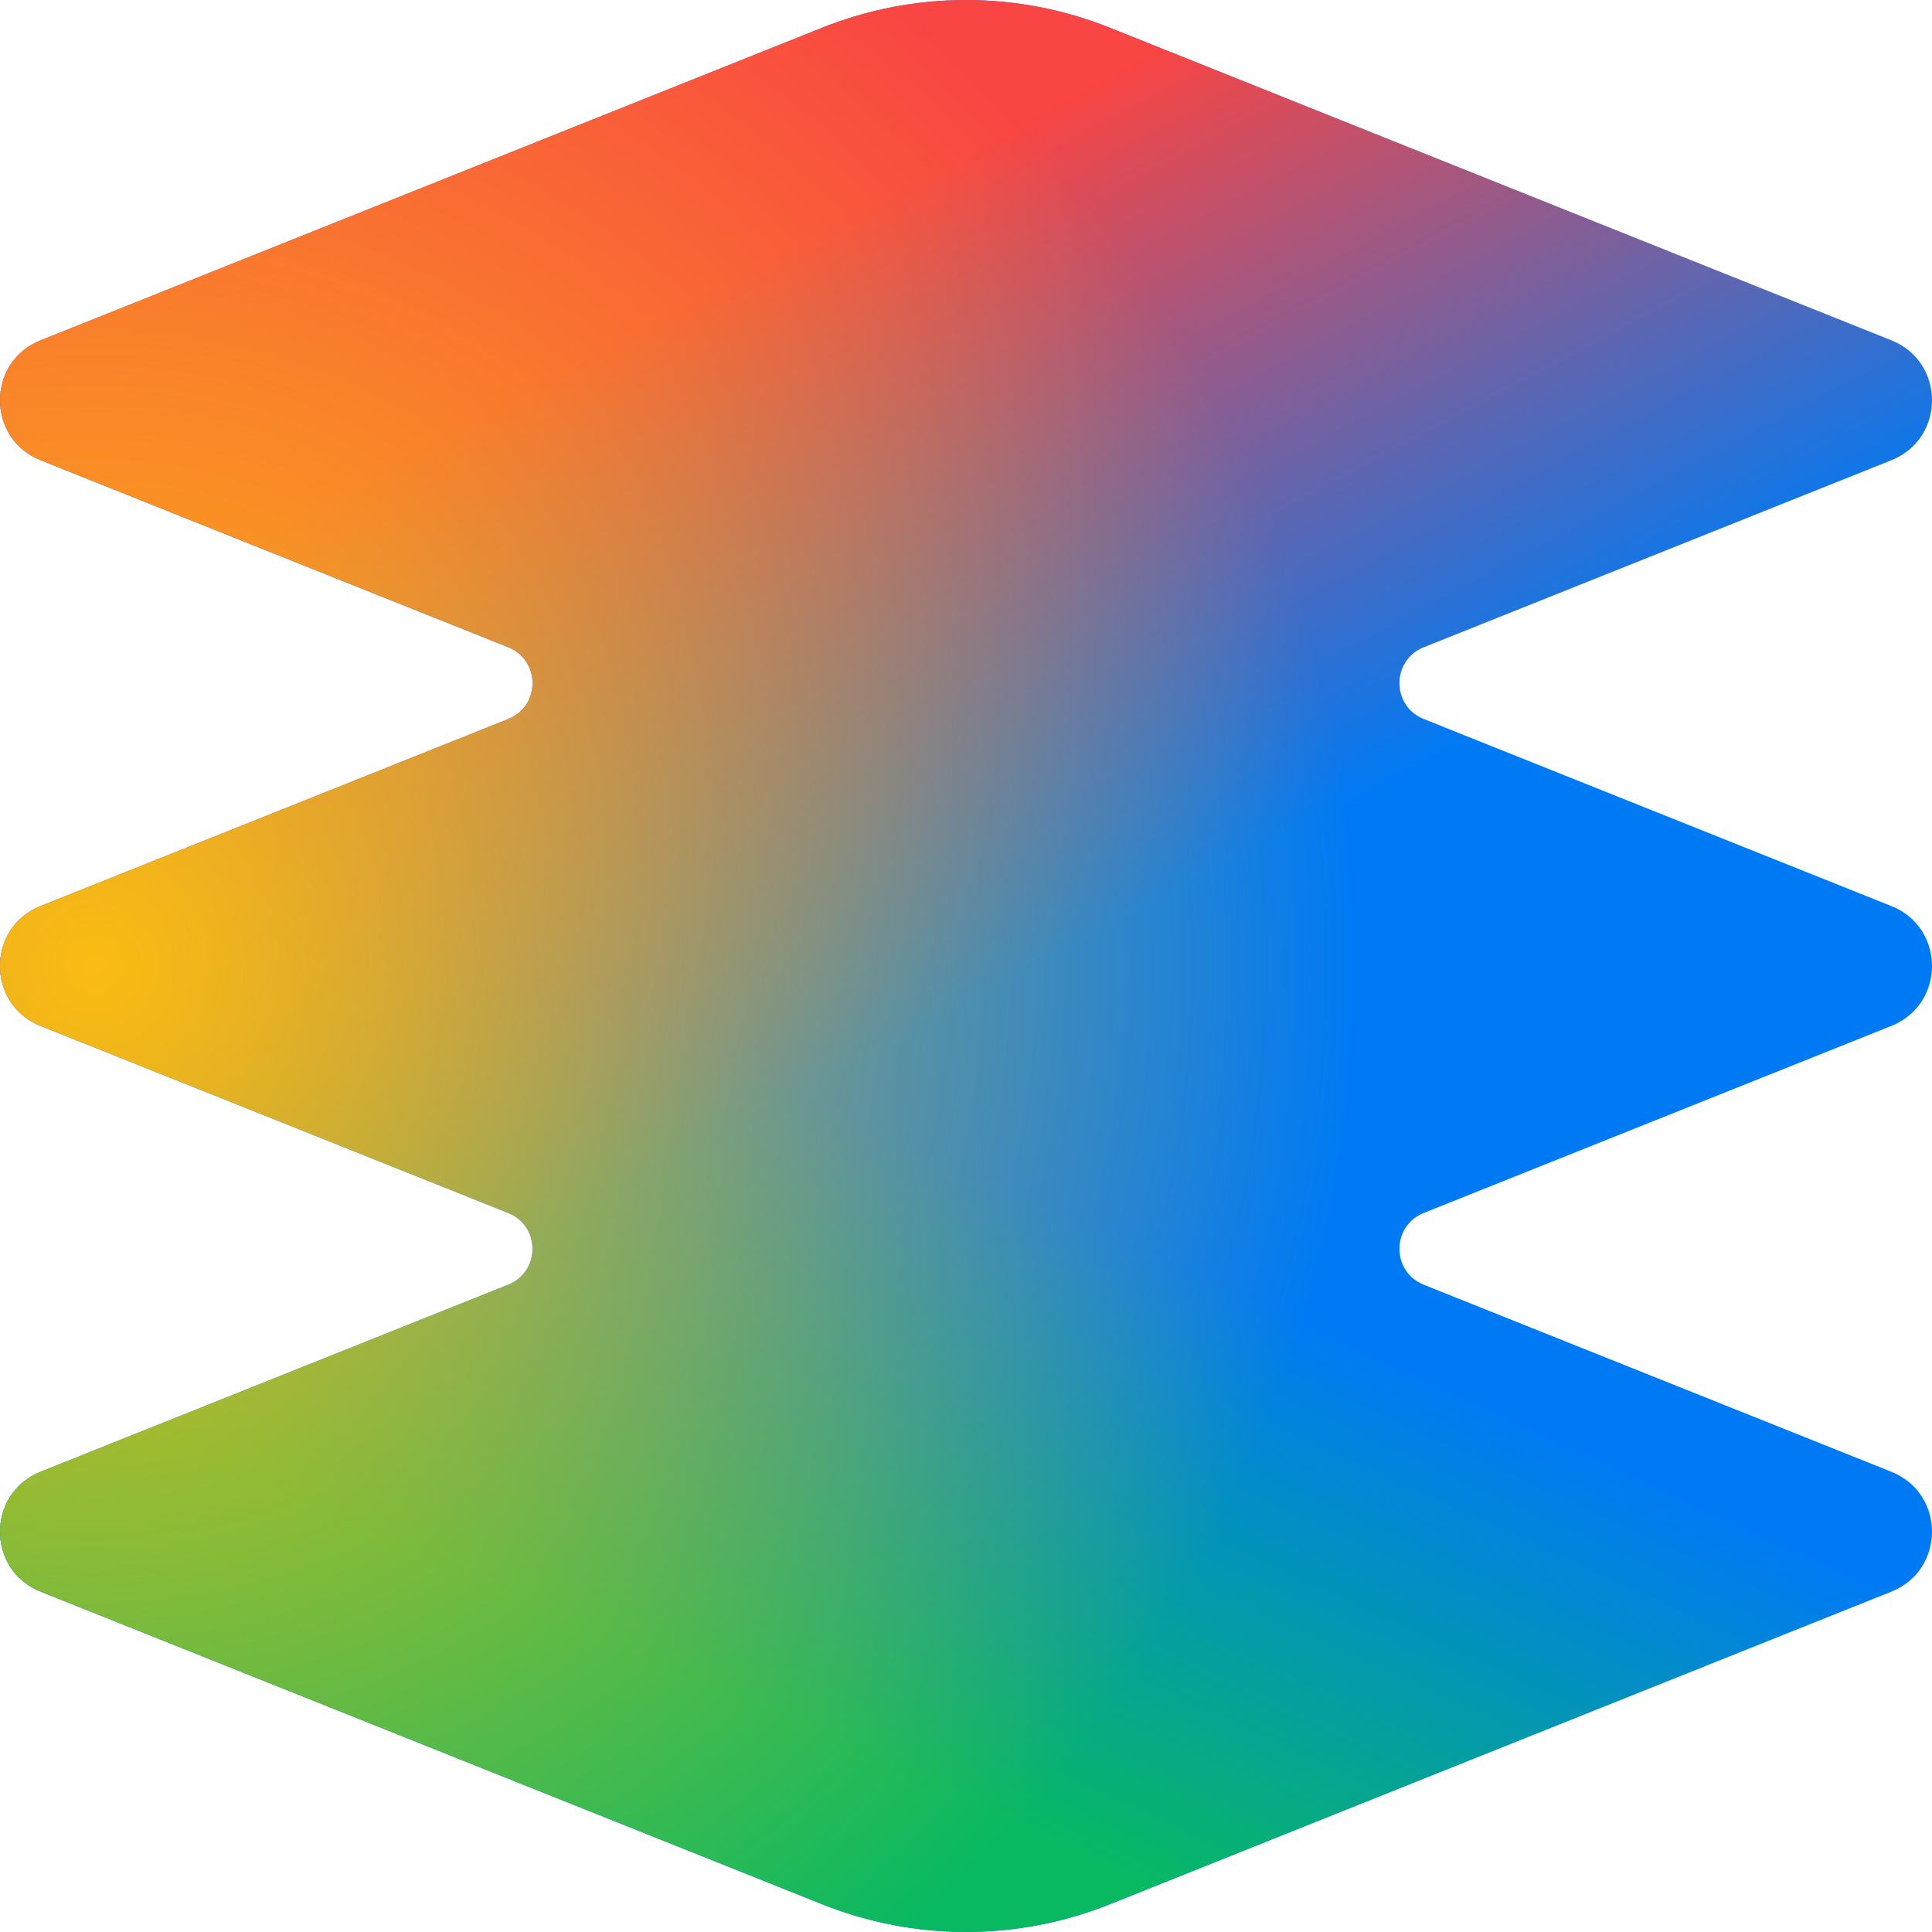
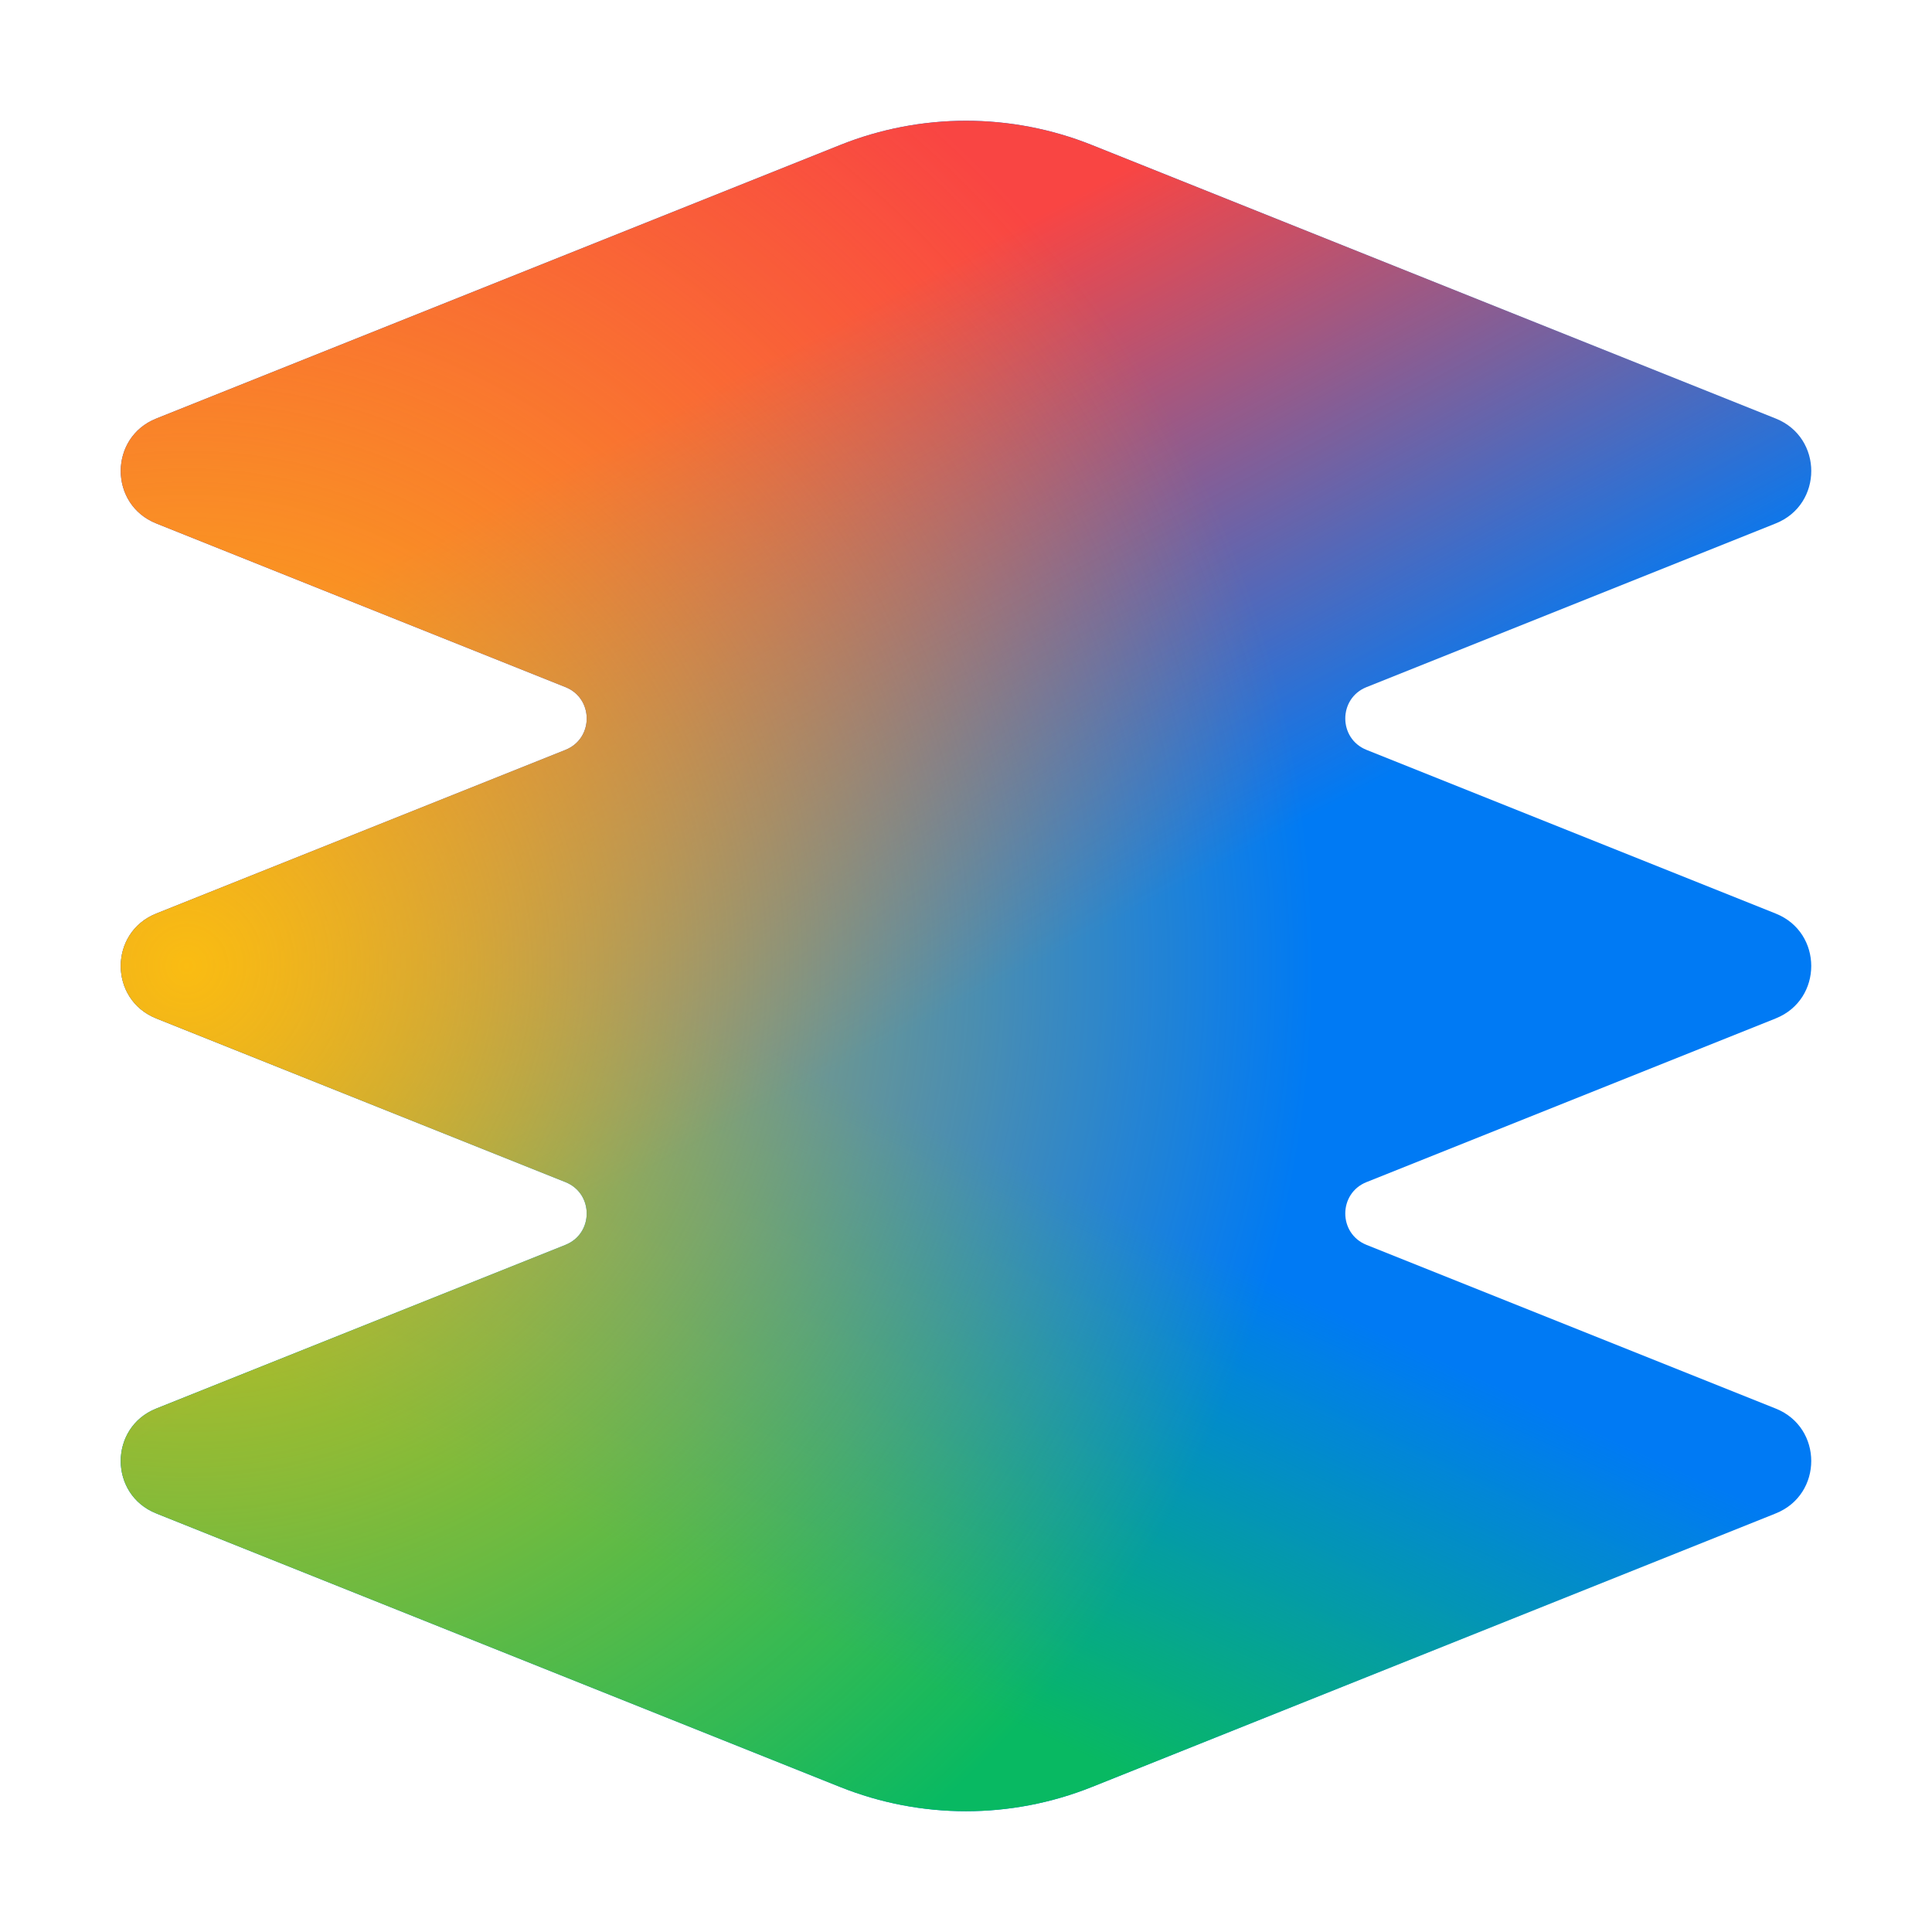
- <svg xmlns="http://www.w3.org/2000/svg" fill="none" viewBox="0 0 280 280">
+ <svg xmlns="http://www.w3.org/2000/svg" fill="none" viewBox="-20 -20 320 320">
  <path fill="#007af4" d="M119.166 4.013a56.1 56.1 0 0 1 41.668 0l113.289 45.316c7.836 3.135 7.836 14.228 0 17.363L206.34 93.805c-4.694 1.877-4.694 8.521 0 10.399l67.782 27.114c7.837 3.134 7.836 14.227 0 17.362l-67.781 27.113c-4.694 1.877-4.694 8.522 0 10.399l67.781 27.113c7.837 3.134 7.836 14.228 0 17.362l-113.289 45.317a56.1 56.1 0 0 1-41.667 0L5.877 230.667c-7.836-3.134-7.836-14.227 0-17.362l67.78-27.113c4.695-1.877 4.695-8.522 0-10.399L5.878 148.68c-7.836-3.135-7.836-14.228 0-17.362l67.782-27.114c4.694-1.878 4.694-8.522 0-10.4L5.879 66.693c-7.837-3.135-7.837-14.228 0-17.363z" />
  <path fill="url(#a)" d="M119.166 4.013a56.1 56.1 0 0 1 41.668 0l113.289 45.316c7.836 3.135 7.836 14.228 0 17.363L206.34 93.805c-4.694 1.877-4.694 8.521 0 10.399l67.782 27.114c7.837 3.134 7.836 14.227 0 17.362l-67.781 27.113c-4.694 1.877-4.694 8.522 0 10.399l67.781 27.113c7.837 3.134 7.836 14.228 0 17.362l-113.289 45.317a56.1 56.1 0 0 1-41.667 0L5.877 230.667c-7.836-3.134-7.836-14.227 0-17.362l67.78-27.113c4.695-1.877 4.695-8.522 0-10.399L5.878 148.68c-7.836-3.135-7.836-14.228 0-17.362l67.782-27.114c4.694-1.878 4.694-8.522 0-10.4L5.879 66.693c-7.837-3.135-7.837-14.228 0-17.363z" />
  <path fill="url(#b)" d="M119.166 4.013a56.1 56.1 0 0 1 41.668 0l113.289 45.316c7.836 3.135 7.836 14.228 0 17.363L206.34 93.805c-4.694 1.877-4.694 8.521 0 10.399l67.782 27.114c7.837 3.134 7.836 14.227 0 17.362l-67.781 27.113c-4.694 1.877-4.694 8.522 0 10.399l67.781 27.113c7.837 3.134 7.836 14.228 0 17.362l-113.289 45.317a56.1 56.1 0 0 1-41.667 0L5.877 230.667c-7.836-3.134-7.836-14.227 0-17.362l67.78-27.113c4.695-1.877 4.695-8.522 0-10.399L5.878 148.68c-7.836-3.135-7.836-14.228 0-17.362l67.782-27.114c4.694-1.878 4.694-8.522 0-10.4L5.879 66.693c-7.837-3.135-7.837-14.228 0-17.363z" />
  <path fill="url(#c)" d="M119.167 4.012a56.1 56.1 0 0 1 41.667 0L274.123 49.33c7.836 3.134 7.836 14.226 0 17.36L206.34 93.806c-4.694 1.877-4.694 8.521 0 10.399l67.782 27.114c7.836 3.134 7.836 14.228 0 17.362l-67.781 27.113c-4.693 1.878-4.693 8.522 0 10.399l67.781 27.113c7.836 3.135 7.836 14.228 0 17.362l-113.288 45.317a56.1 56.1 0 0 1-41.668 0L5.877 230.667c-7.836-3.134-7.836-14.227 0-17.362l67.78-27.113c4.694-1.877 4.694-8.521 0-10.399L5.877 148.68c-7.836-3.134-7.836-14.227 0-17.362l67.783-27.114c4.693-1.878 4.693-8.522 0-10.4L5.878 66.692c-7.836-3.135-7.836-14.227 0-17.361z" />
  <defs>
    <linearGradient id="a" x1="82.447" x2="127.557" y1="259.773" y2="161.773" gradientUnits="userSpaceOnUse">
      <stop offset=".206" stop-color="#08b962" />
      <stop offset=".987" stop-color="#08b962" stop-opacity="0" />
    </linearGradient>
    <linearGradient id="b" x1="99.558" x2="150.891" y1="43.553" y2="139.996" gradientUnits="userSpaceOnUse">
      <stop stop-color="#f94543" />
      <stop offset="1" stop-color="#f94543" stop-opacity="0" />
    </linearGradient>
    <radialGradient id="c" cx="0" cy="0" r="1" gradientTransform="matrix(438.114 0 0 438.11 11.9 139.972)" gradientUnits="userSpaceOnUse">
      <stop stop-color="#fabc12" />
      <stop offset=".423" stop-color="#fabc12" stop-opacity="0" />
    </radialGradient>
  </defs>
</svg>
